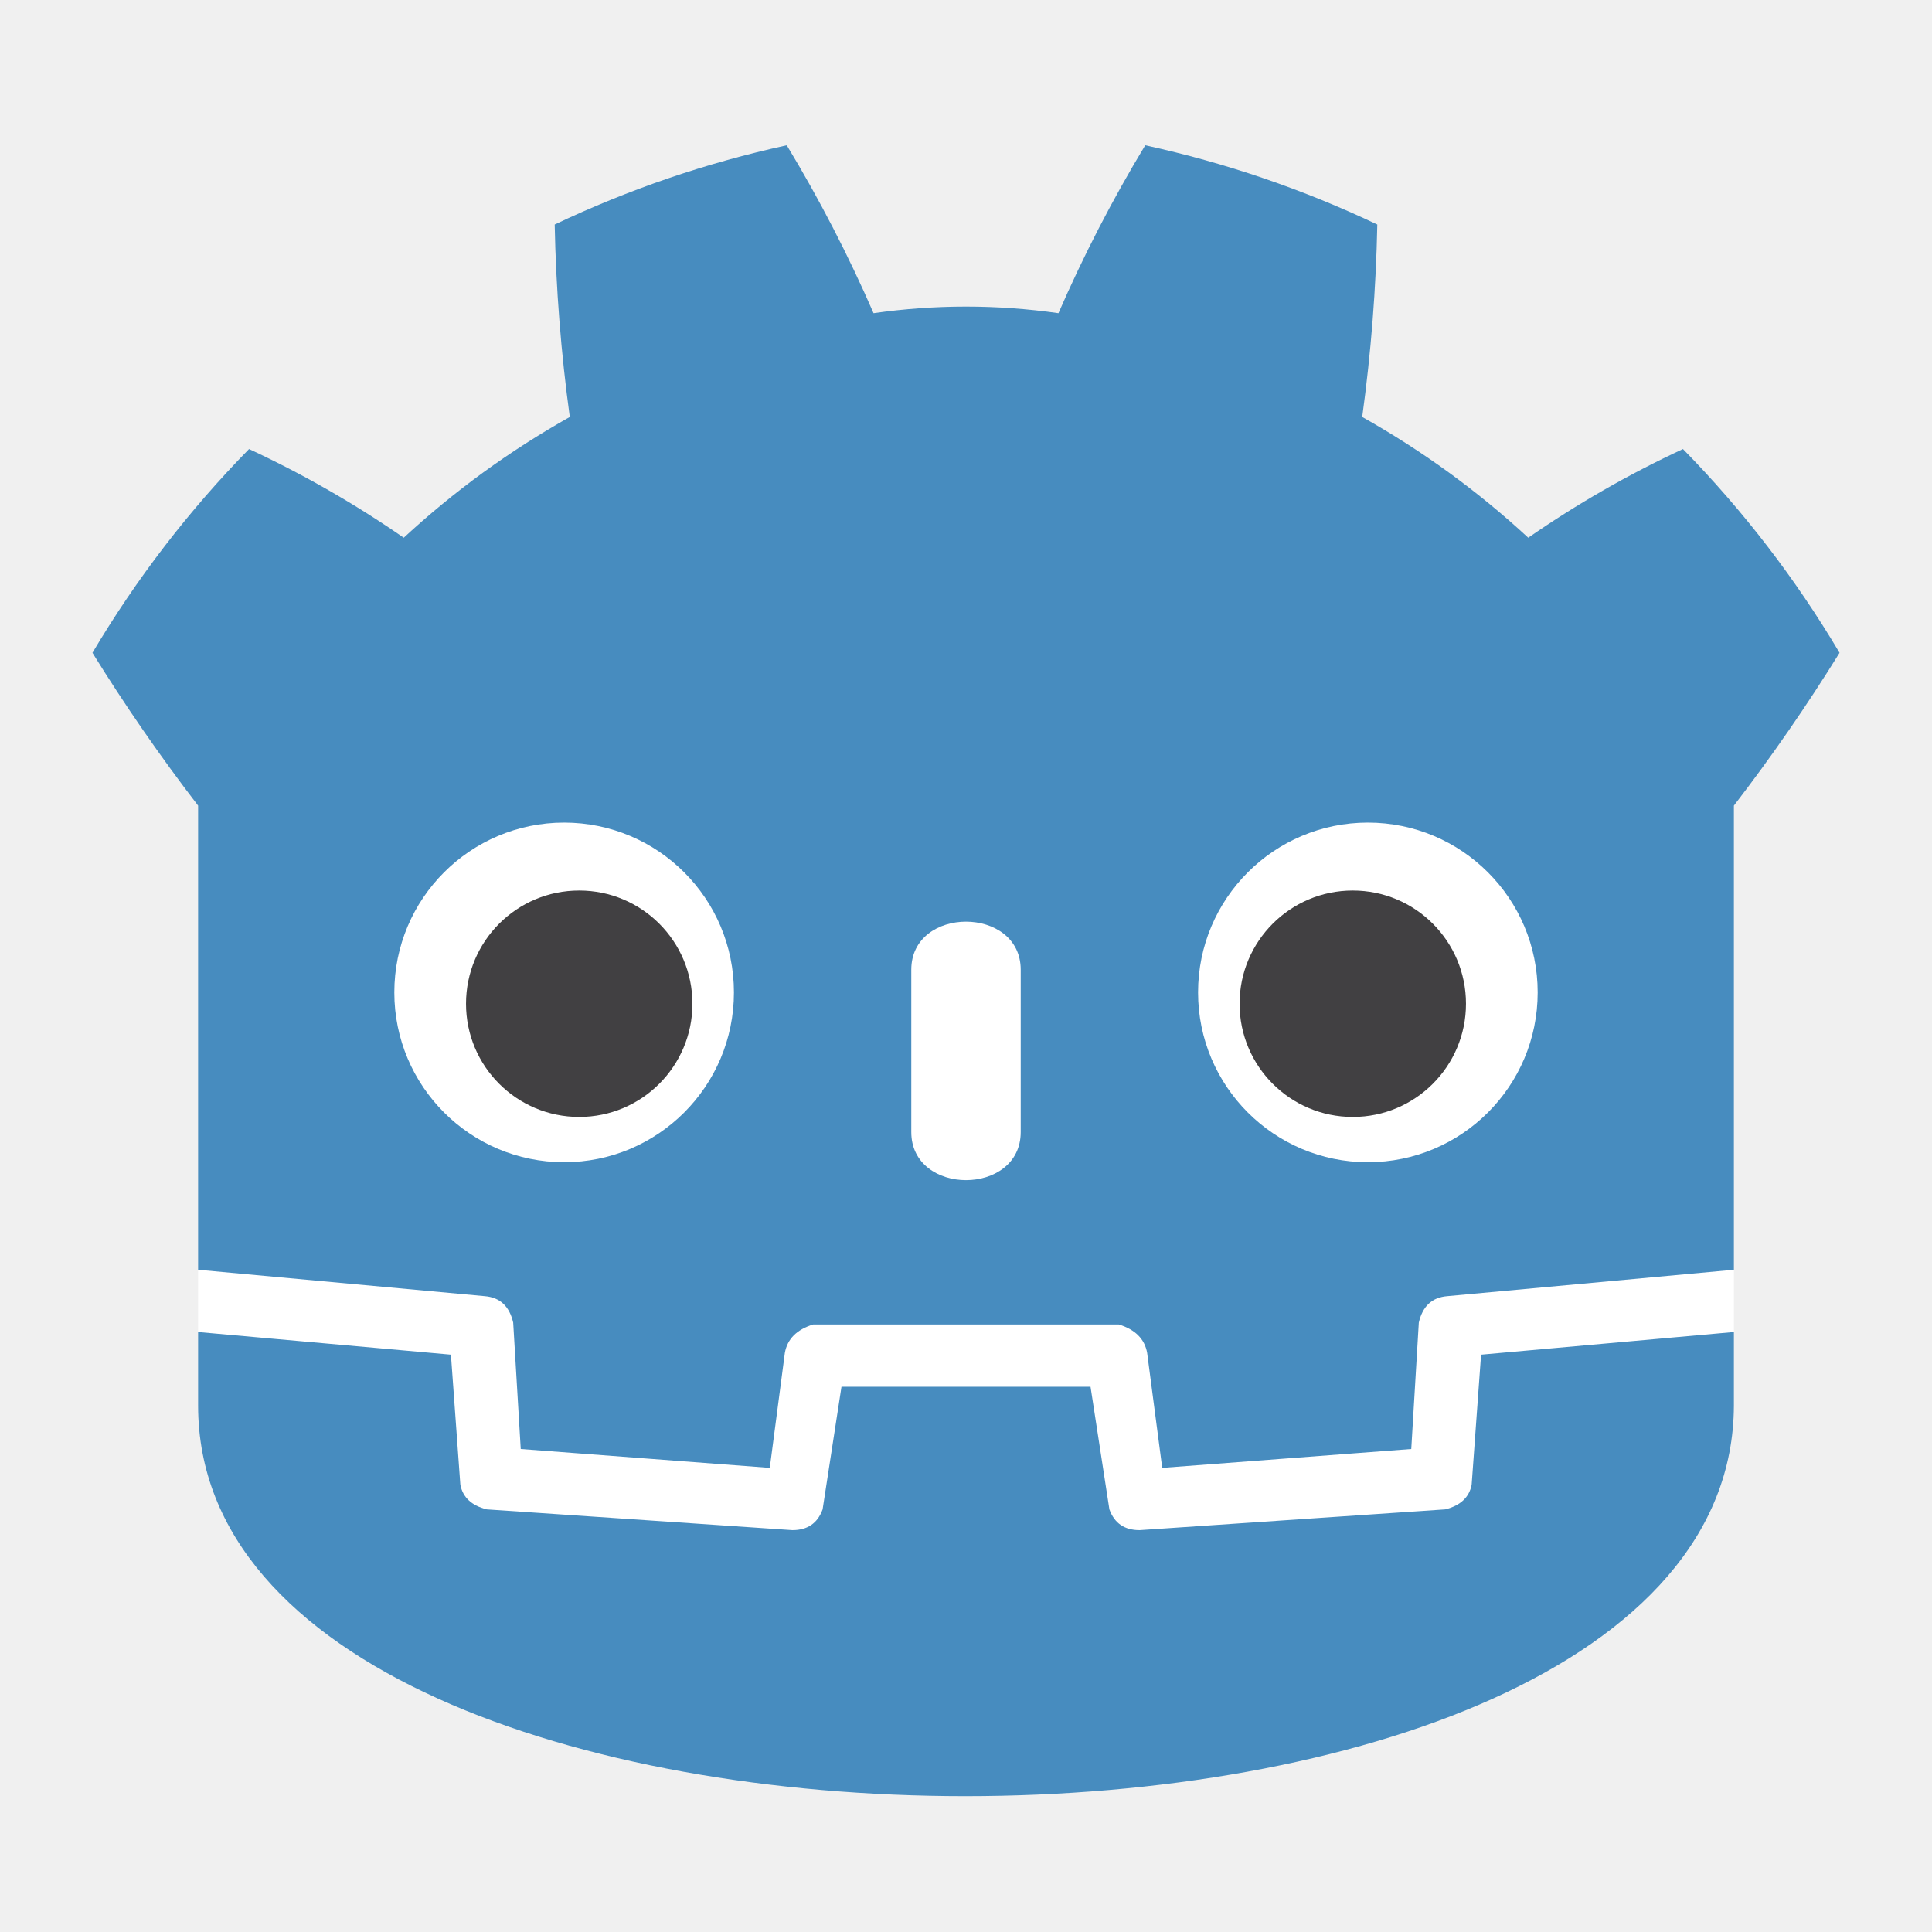
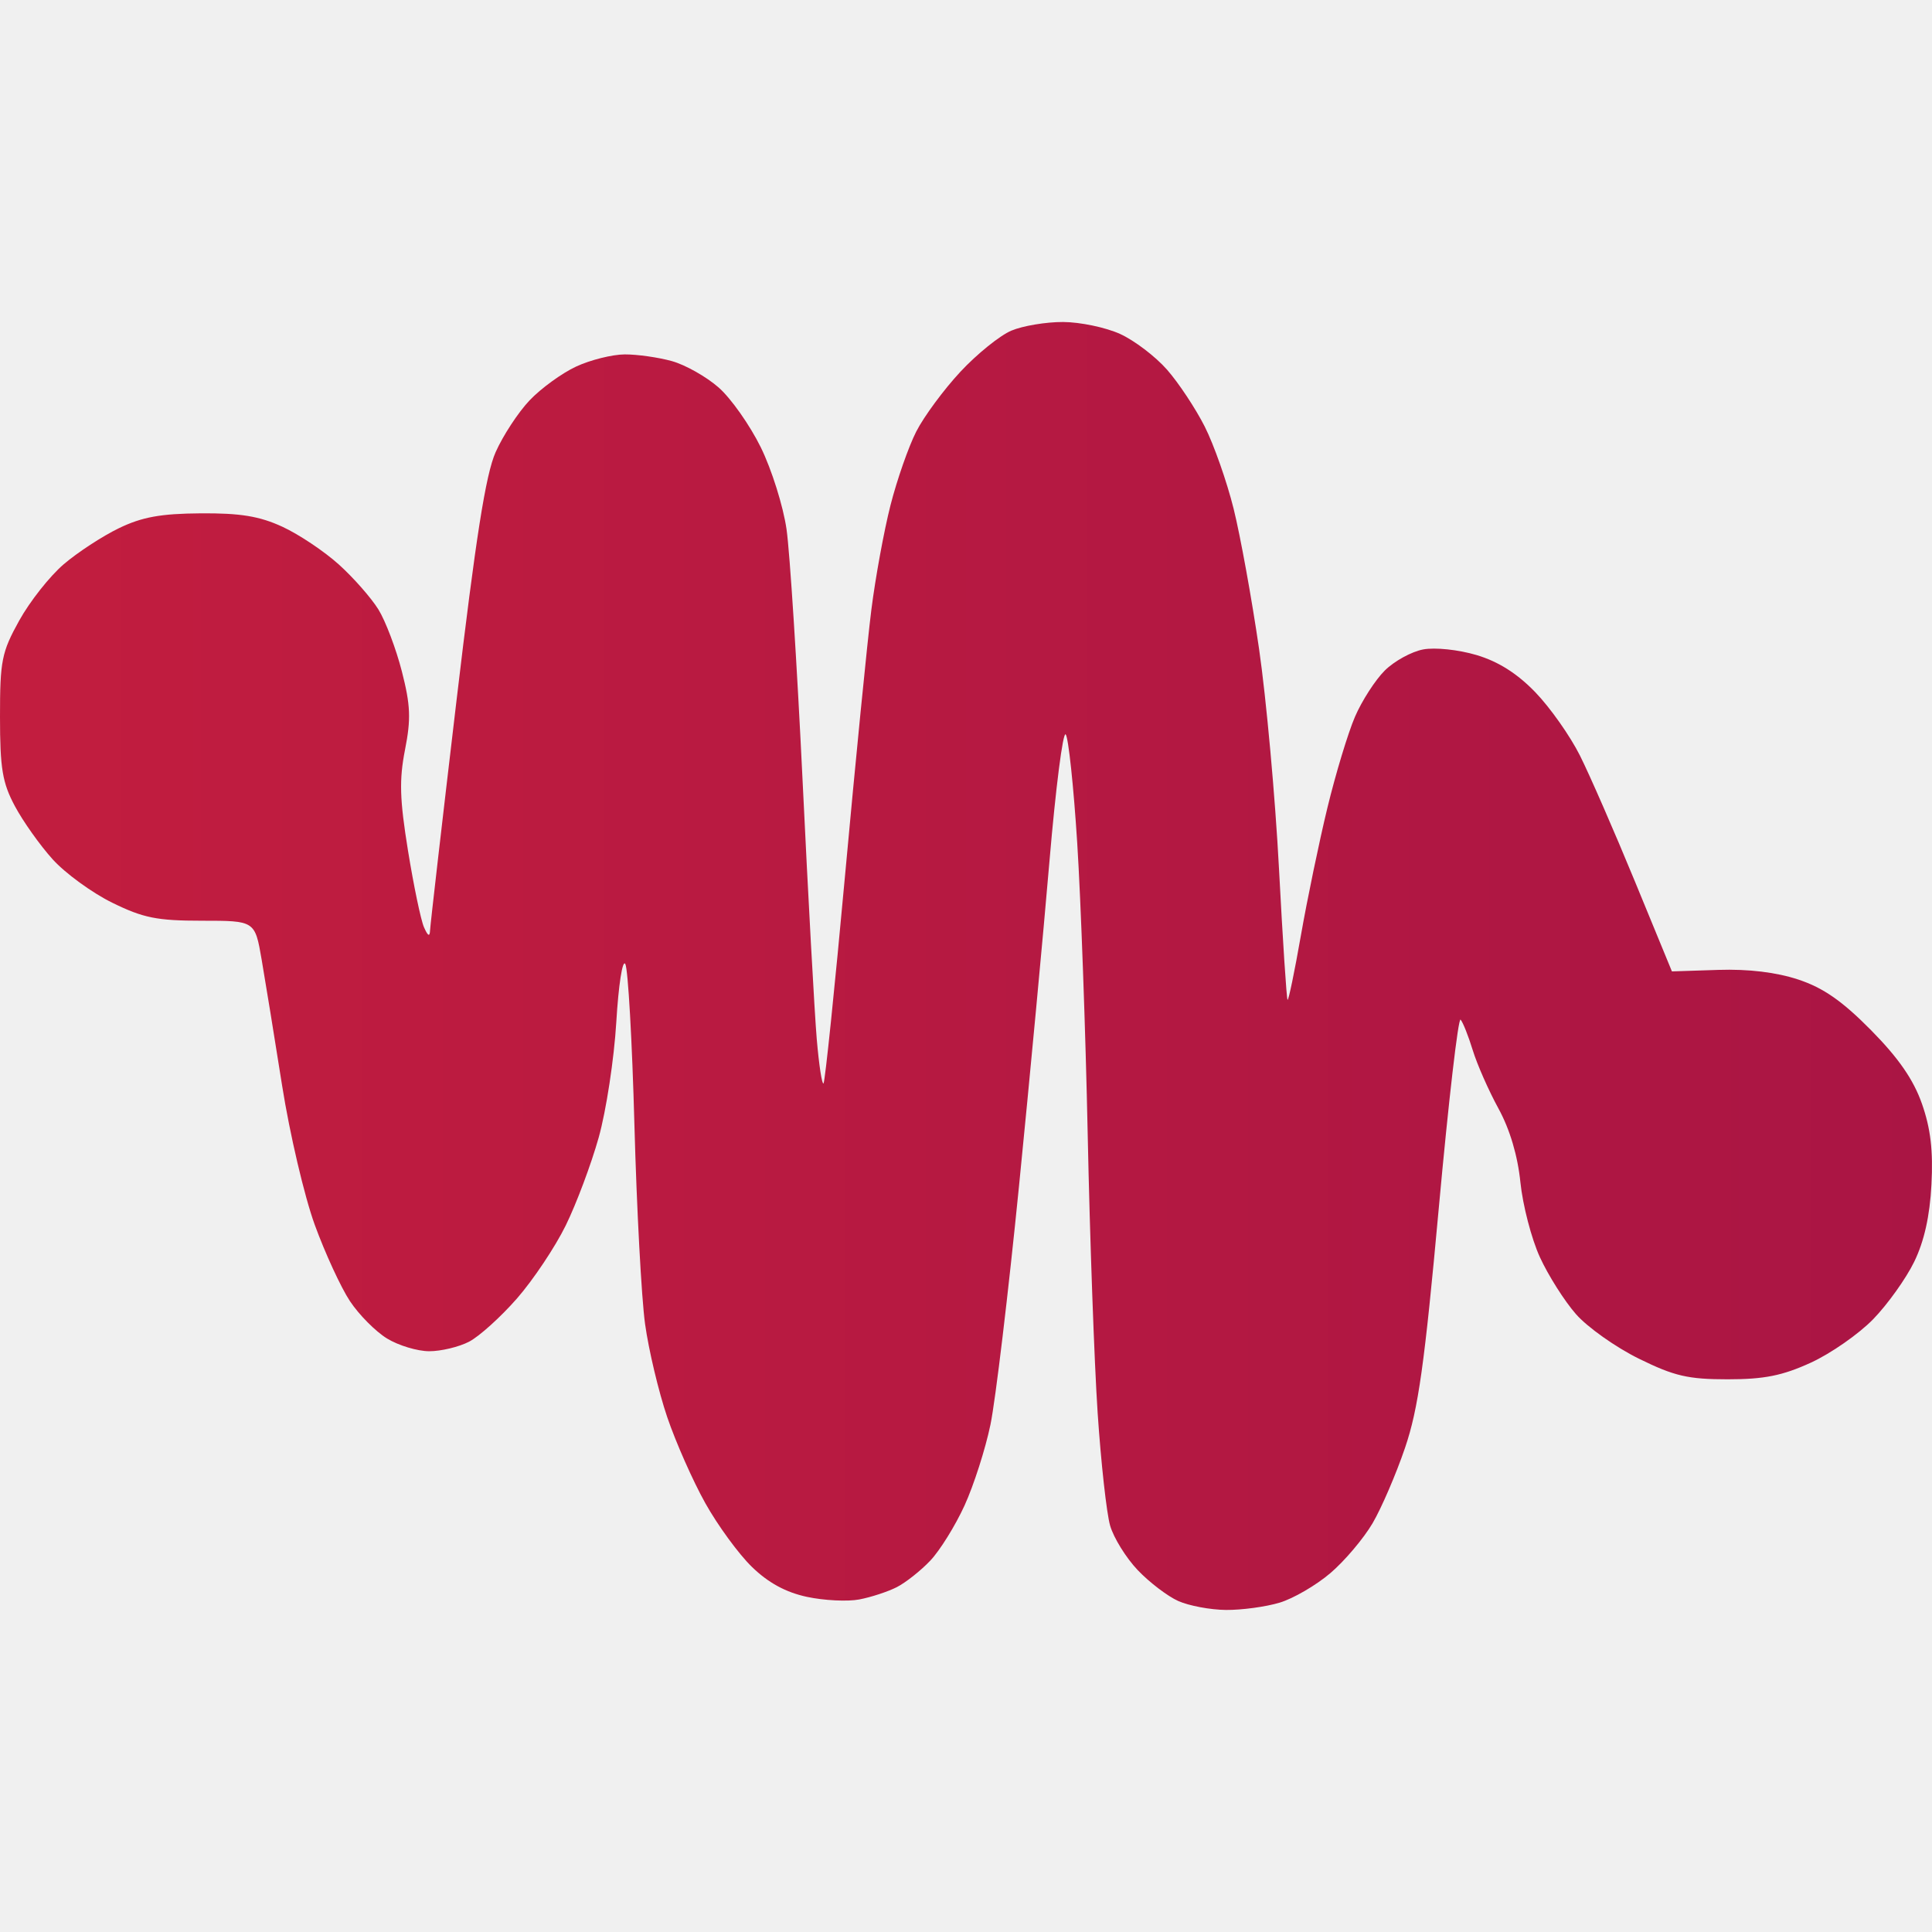
- <svg xmlns="http://www.w3.org/2000/svg" width="1024" height="1024">
-   <g fill="#fff">
-     <path d="M105 673v33q407 354 814 0v-33z" />
-     <path fill="#478cbf" d="m105 673 152 14q12 1 15 14l4 67 132 10 8-61q2-11 15-15h162q13 4 15 15l8 61 132-10 4-67q3-13 15-14l152-14V427q30-39 56-81-35-59-83-108-43 20-82 47-40-37-88-64 7-51 8-102-59-28-123-42-26 43-46 89-49-7-98 0-20-46-46-89-64 14-123 42 1 51 8 102-48 27-88 64-39-27-82-47-48 49-83 108 26 42 56 81zm0 33v39c0 276 813 276 814 0v-39l-134 12-5 69q-2 10-14 13l-162 11q-12 0-16-11l-10-65H446l-10 65q-4 11-16 11l-162-11q-12-3-14-13l-5-69z" />
-     <path d="M483 600c0 34 58 34 58 0v-86c0-34-58-34-58 0z" />
-     <circle cx="725" cy="526" r="90" />
-     <circle cx="299" cy="526" r="90" />
-   </g>
-   <g fill="#414042">
-     <circle cx="307" cy="532" r="60" />
-     <circle cx="717" cy="532" r="60" />
+ <svg xmlns="http://www.w3.org/2000/svg" xmlns:xlink="http://www.w3.org/1999/xlink" version="1.1" id="svg2" width="256" height="256" viewBox="0 0 256 256">
+   <defs id="defs6">
+     <linearGradient id="linearGradient1002">
+       <stop style="stop-color:#c21d3f;stop-opacity:1;" offset="0" id="stop998" />
+       <stop style="stop-color:#aa1544;stop-opacity:1;" offset="1" id="stop1000" />
+     </linearGradient>
+     <linearGradient xlink:href="#linearGradient1002" id="linearGradient1006" x1="2.292" y1="151.5" x2="300.708" y2="151.5" gradientUnits="userSpaceOnUse" gradientTransform="matrix(0.8578621,0,0,0.8578621,-1.966098,-1.966111)" />
+   </defs>
+   <g id="g8">
+     <path style="fill:url(#linearGradient1006);fill-opacity:1;stroke-width:0.858" d="m 156.129,212.145 c -1.415,-0.634 -3.835,-2.477 -5.376,-4.097 -1.541,-1.62 -3.186,-4.271 -3.655,-5.892 -0.469,-1.621 -1.214,-8.351 -1.655,-14.957 -0.441,-6.606 -1.034,-23.205 -1.317,-36.888 -0.283,-13.683 -0.908,-31.055 -1.388,-38.604 -0.48,-7.549 -1.171,-14.029 -1.534,-14.399 -0.363,-0.37 -1.325,7.158 -2.137,16.728 -0.812,9.571 -2.632,28.982 -4.044,43.137 -1.413,14.155 -3.114,28.372 -3.781,31.594 -0.667,3.222 -2.214,8.047 -3.438,10.723 -1.224,2.676 -3.265,5.962 -4.536,7.301 -1.271,1.34 -3.276,2.925 -4.455,3.523 -1.18,0.598 -3.413,1.329 -4.963,1.624 -1.55,0.295 -4.668,0.139 -6.928,-0.346 -2.804,-0.601 -5.12,-1.863 -7.29,-3.97 -1.749,-1.699 -4.525,-5.495 -6.17,-8.436 -1.645,-2.941 -3.919,-8.078 -5.054,-11.416 -1.135,-3.338 -2.454,-8.885 -2.932,-12.328 -0.477,-3.443 -1.112,-15.318 -1.412,-26.389 -0.299,-11.071 -0.843,-20.663 -1.208,-21.315 -0.368,-0.657 -0.9,2.771 -1.193,7.69 -0.291,4.882 -1.342,11.771 -2.336,15.31 -0.994,3.539 -2.959,8.78 -4.367,11.647 -1.408,2.867 -4.317,7.22 -6.463,9.674 -2.146,2.453 -5.002,5.03 -6.347,5.725 -1.345,0.695 -3.718,1.263 -5.275,1.261 -1.557,-9.9e-4 -4.07,-0.759 -5.584,-1.682 -1.515,-0.923 -3.731,-3.156 -4.926,-4.962 -1.195,-1.806 -3.292,-6.357 -4.661,-10.113 -1.368,-3.757 -3.312,-12.042 -4.318,-18.412 -1.007,-6.37 -2.229,-13.897 -2.717,-16.728 -0.887,-5.147 -0.887,-5.147 -7.913,-5.147 -5.946,0 -7.772,-0.366 -11.881,-2.385 -2.671,-1.312 -6.225,-3.9 -7.898,-5.752 -1.673,-1.852 -3.926,-5.025 -5.007,-7.052 C 0.316,103.718 0.002,101.827 2.3075031e-5,94.979 -0.003,87.546 0.221,86.426 2.544,82.233 3.944,79.704 6.594,76.348 8.432,74.775 10.27,73.202 13.564,71.049 15.751,69.991 c 3.063,-1.482 5.554,-1.935 10.84,-1.972 5.262,-0.037 7.788,0.378 10.828,1.778 2.181,1.005 5.55,3.258 7.488,5.008 1.937,1.75 4.294,4.431 5.237,5.957 0.943,1.526 2.341,5.218 3.106,8.204 1.148,4.482 1.221,6.29 0.418,10.371 -0.784,3.987 -0.708,6.574 0.393,13.374 0.751,4.637 1.703,9.204 2.117,10.147 0.524,1.196 0.769,1.317 0.809,0.401 0.032,-0.723 1.603,-14.374 3.491,-30.334 2.57,-21.722 3.875,-30.02 5.191,-33 0.967,-2.189 2.993,-5.282 4.502,-6.873 1.509,-1.591 4.288,-3.609 6.176,-4.485 1.887,-0.876 4.783,-1.598 6.434,-1.606 1.651,-0.008 4.461,0.391 6.243,0.886 1.782,0.495 4.573,2.07 6.202,3.5 1.629,1.43 4.14,4.995 5.581,7.922 1.441,2.927 2.977,7.816 3.414,10.864 0.437,3.048 1.396,18.089 2.132,33.423 0.736,15.334 1.578,30.689 1.871,34.123 0.293,3.433 0.697,6.078 0.897,5.878 0.201,-0.201 1.489,-12.66 2.864,-27.689 1.375,-15.028 2.937,-30.798 3.471,-35.045 0.534,-4.246 1.676,-10.488 2.538,-13.871 0.862,-3.383 2.399,-7.78 3.416,-9.773 1.016,-1.992 3.646,-5.553 5.843,-7.913 2.197,-2.36 5.237,-4.814 6.756,-5.454 1.518,-0.64 4.607,-1.155 6.863,-1.145 2.256,0.01 5.65,0.722 7.541,1.581 1.891,0.859 4.691,2.988 6.221,4.731 1.53,1.743 3.777,5.132 4.993,7.532 1.216,2.4 2.942,7.308 3.836,10.906 0.893,3.598 2.409,11.947 3.368,18.553 0.959,6.606 2.148,19.719 2.642,29.141 0.494,9.422 1.005,17.237 1.134,17.366 0.129,0.129 0.924,-3.697 1.765,-8.504 0.841,-4.806 2.424,-12.428 3.516,-16.937 1.093,-4.509 2.737,-9.936 3.653,-12.059 0.916,-2.123 2.694,-4.881 3.95,-6.129 1.256,-1.248 3.544,-2.505 5.085,-2.794 1.573,-0.295 4.668,0.029 7.059,0.739 2.896,0.86 5.395,2.441 7.809,4.939 1.952,2.021 4.613,5.797 5.912,8.392 1.299,2.595 4.571,10.09 7.272,16.655 l 4.91,11.936 6.144,-0.199 c 4.013,-0.13 7.695,0.315 10.616,1.284 3.304,1.096 5.819,2.848 9.628,6.707 3.64,3.688 5.622,6.553 6.741,9.746 1.153,3.289 1.497,6.214 1.26,10.723 -0.22,4.184 -0.965,7.51 -2.29,10.227 -1.08,2.214 -3.521,5.63 -5.424,7.591 -1.903,1.961 -5.625,4.556 -8.272,5.768 -3.755,1.719 -6.175,2.203 -11.02,2.203 -5.245,0 -7.069,-0.424 -11.762,-2.734 -3.055,-1.504 -6.803,-4.156 -8.329,-5.894 -1.526,-1.738 -3.682,-5.141 -4.79,-7.562 -1.108,-2.421 -2.268,-6.878 -2.577,-9.905 -0.361,-3.537 -1.401,-7.035 -2.912,-9.792 -1.292,-2.359 -2.824,-5.833 -3.404,-7.721 -0.58,-1.887 -1.304,-3.709 -1.611,-4.049 -0.306,-0.34 -1.603,10.862 -2.882,24.893 -1.899,20.83 -2.72,26.671 -4.478,31.838 -1.184,3.48 -3.119,7.977 -4.3,9.993 -1.181,2.016 -3.692,4.986 -5.579,6.601 -1.887,1.615 -4.926,3.385 -6.754,3.932 -1.828,0.548 -5.015,0.98 -7.084,0.962 -2.068,-0.018 -4.919,-0.552 -6.334,-1.186 z" id="path293" />
  </g>
</svg>
